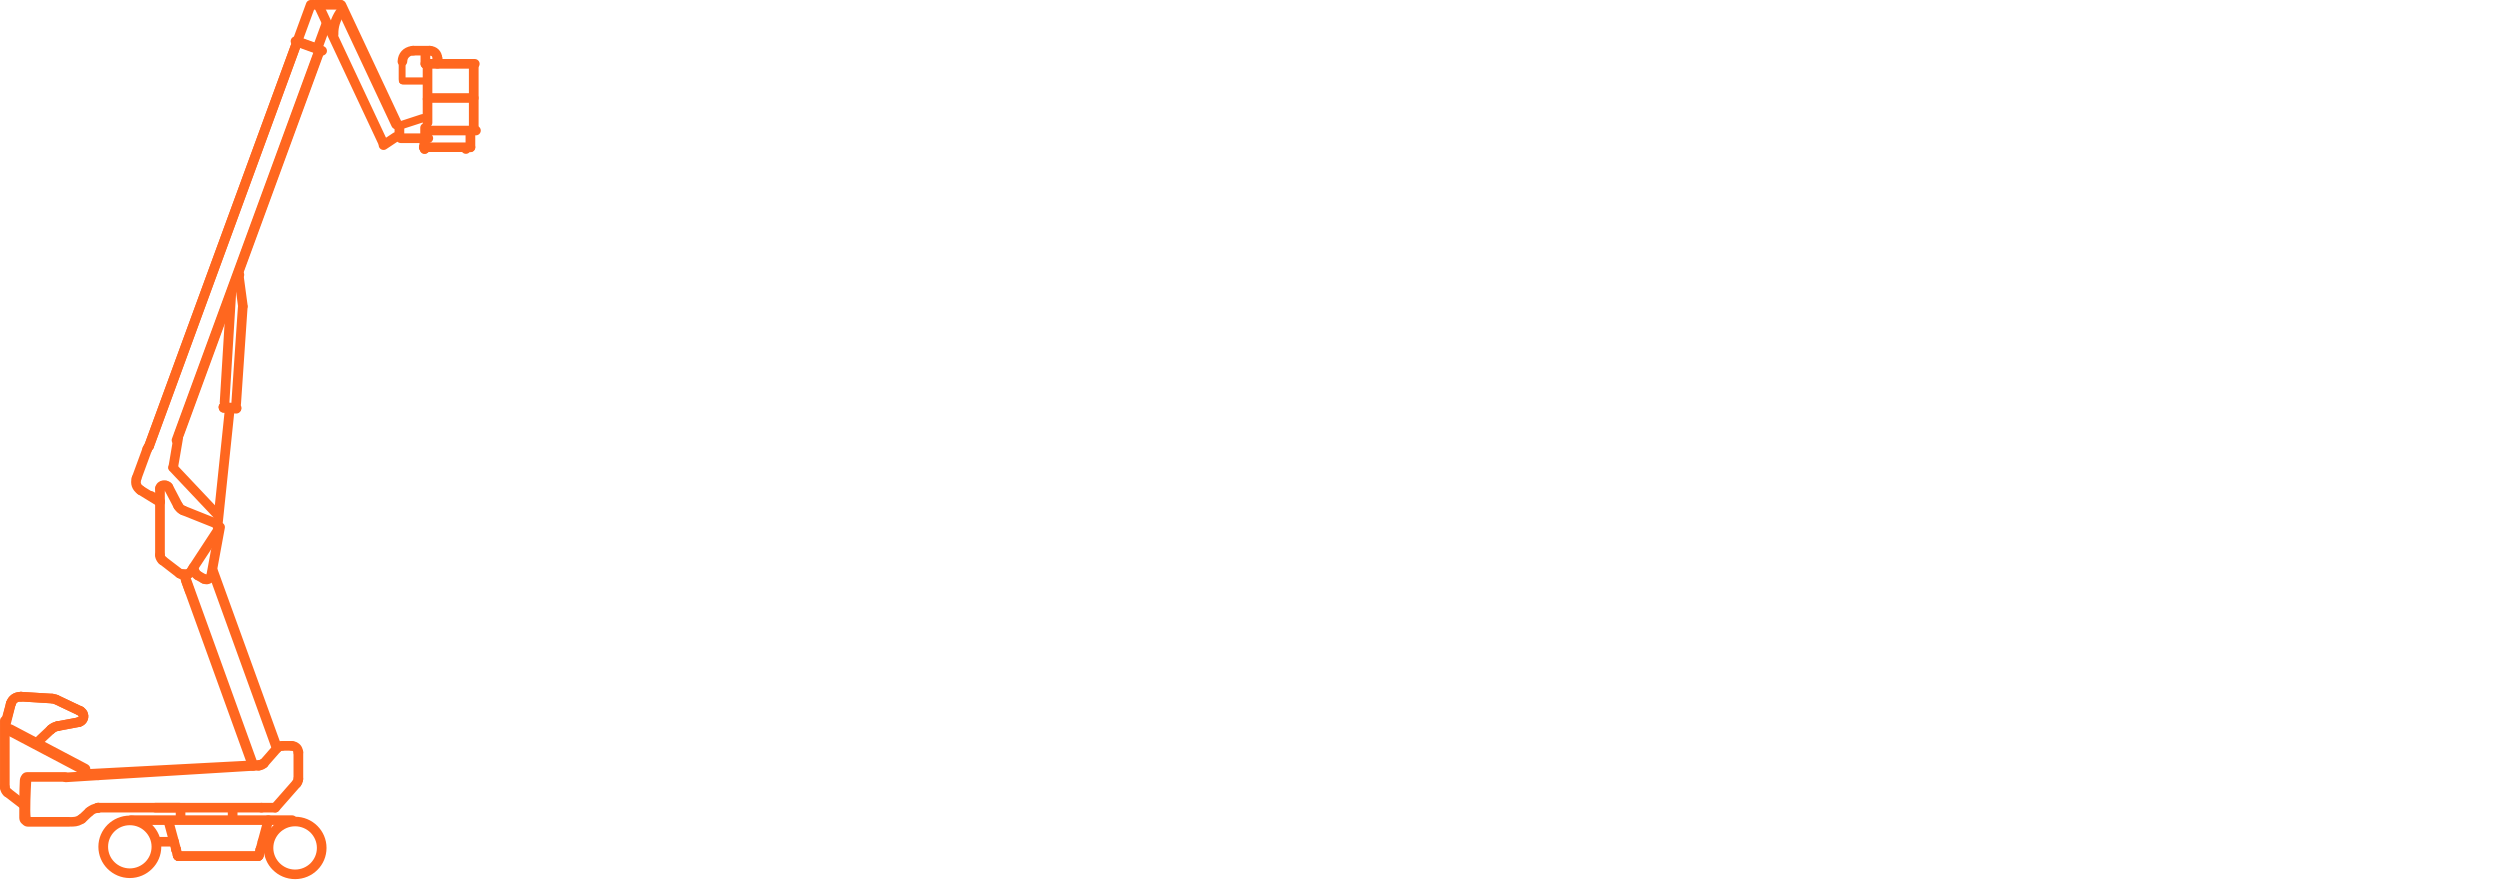
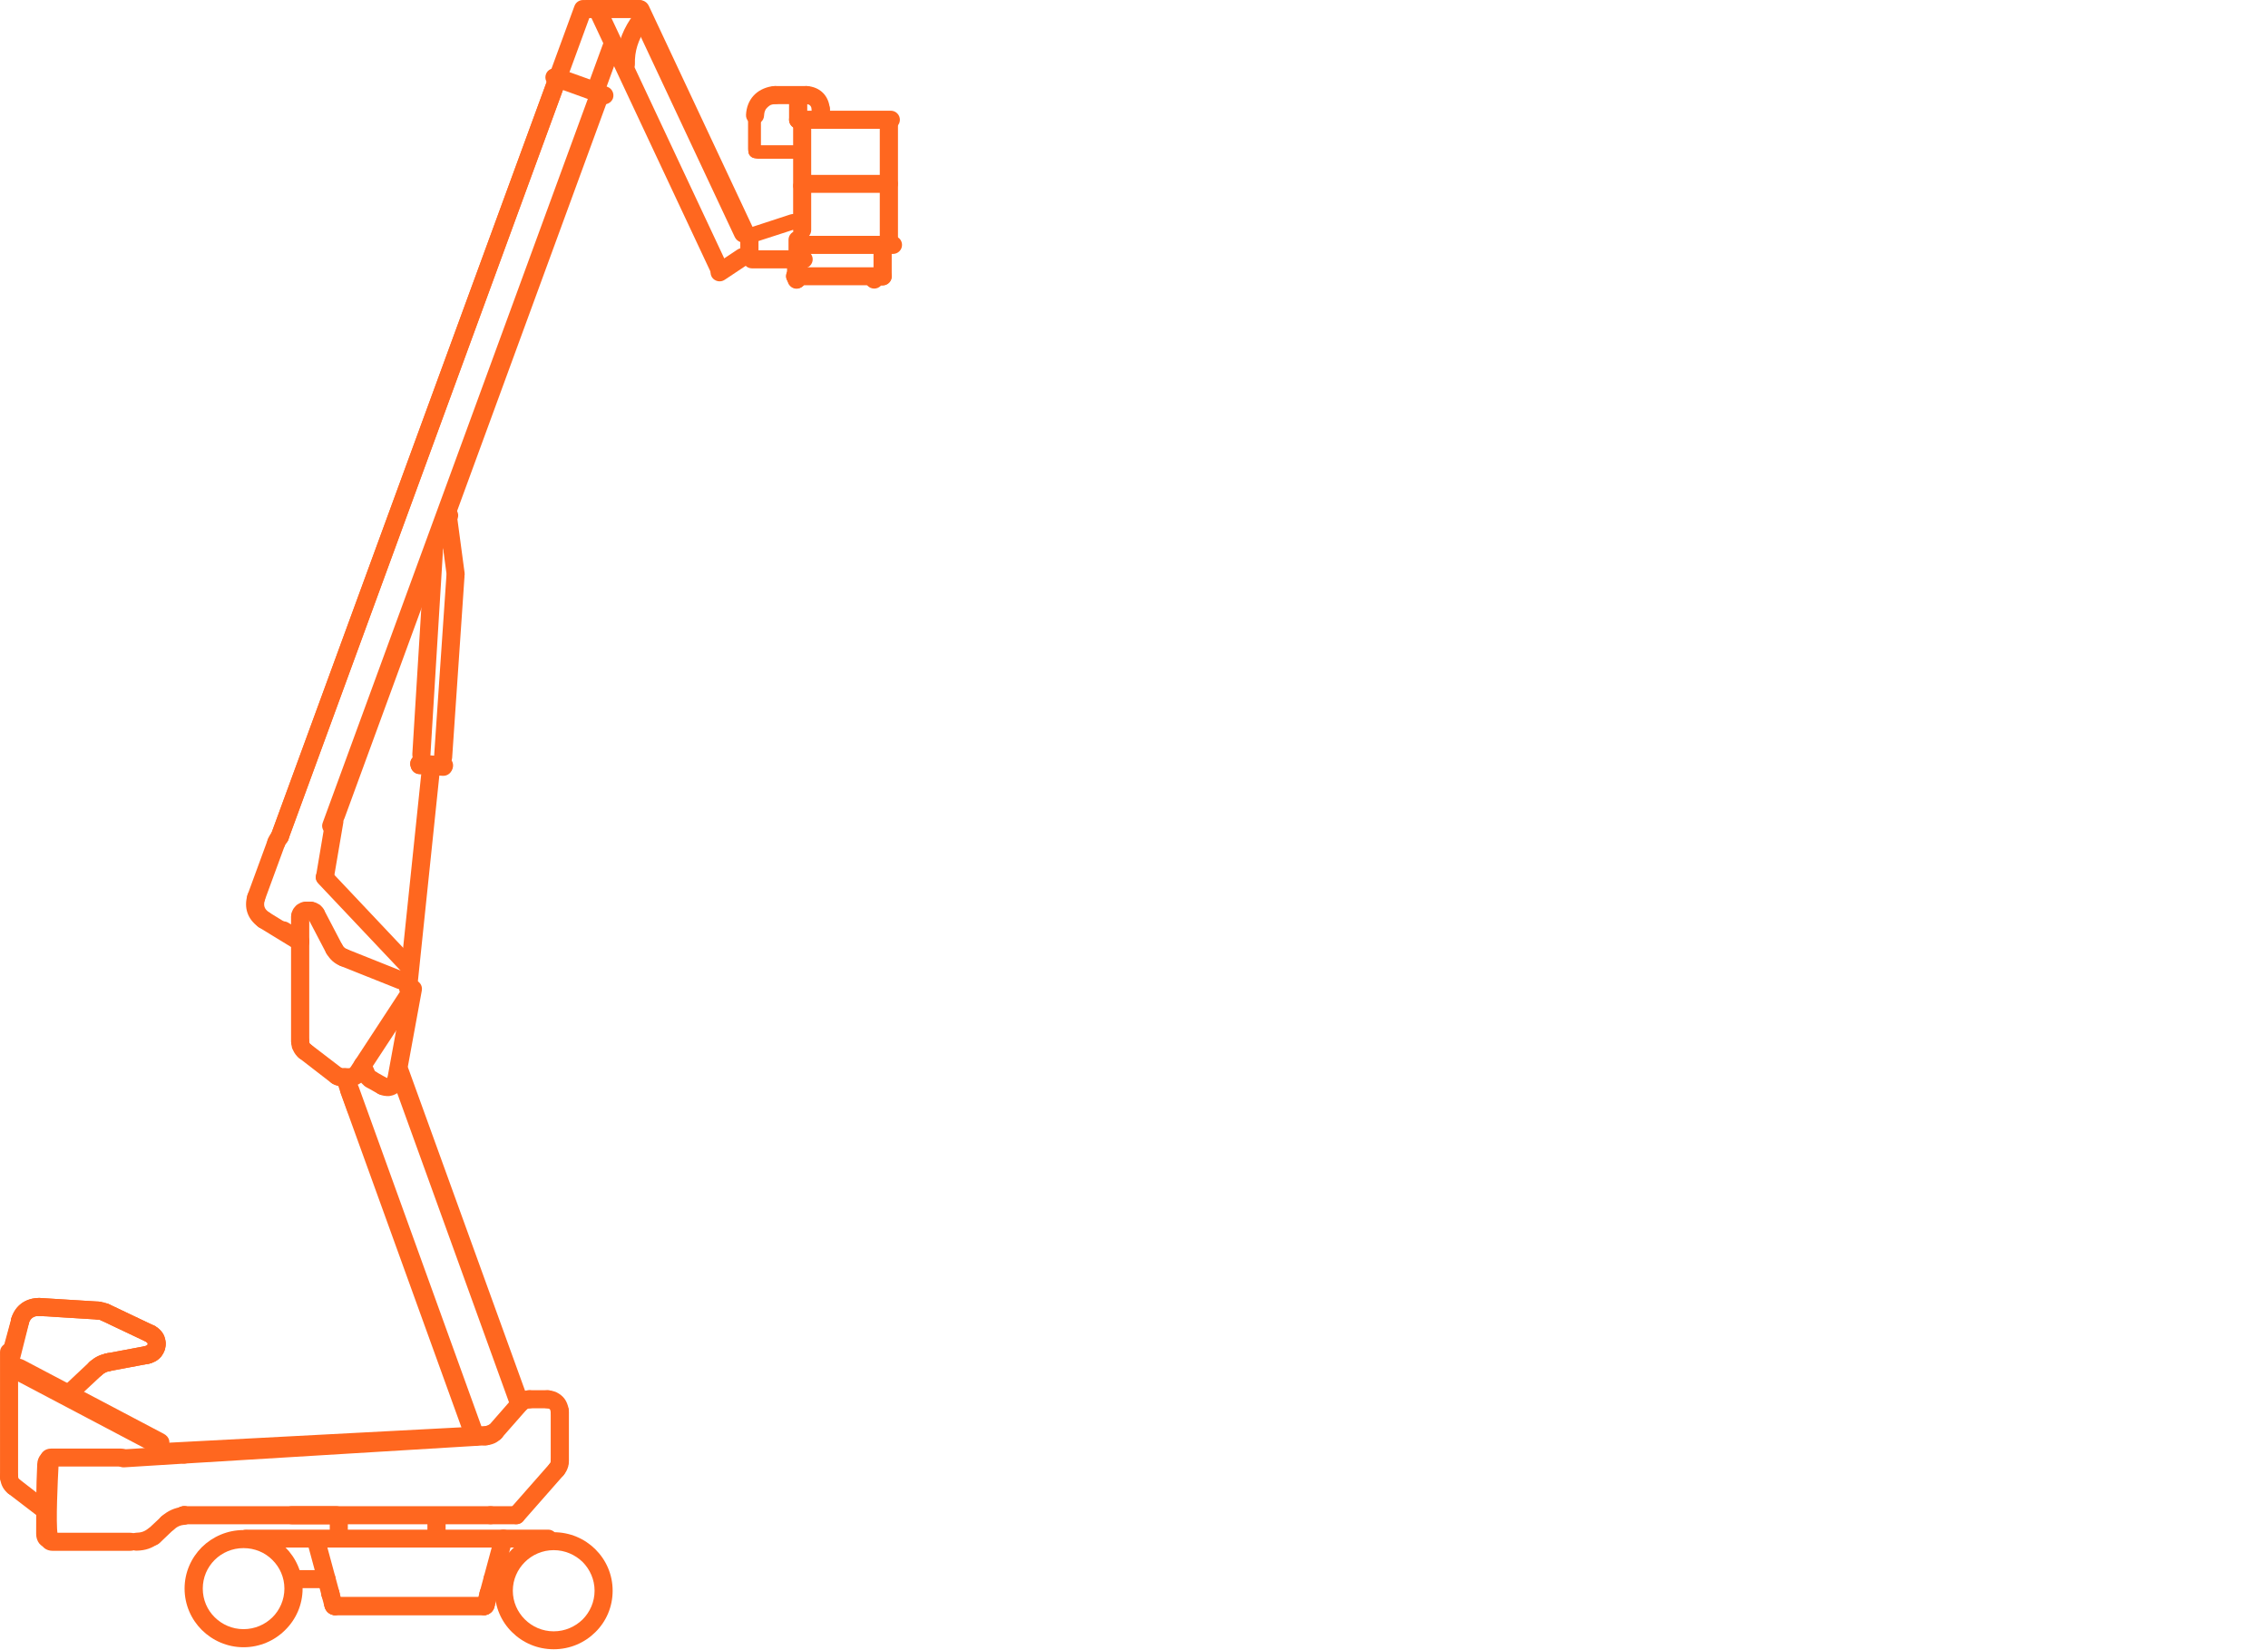
- <svg xmlns="http://www.w3.org/2000/svg" width="182" height="64" viewBox="0 0 182 64" fill="none">
+ <svg xmlns="http://www.w3.org/2000/svg" width="88" height="64" viewBox="0 0 88 64" fill="none">
  <path d="M0.444 51.153C0.491 50.97 0.686 50.86 0.876 50.907C1.06 50.959 1.171 51.153 1.118 51.336L0.844 52.336C0.792 52.519 0.602 52.629 0.412 52.581C0.228 52.529 0.117 52.336 0.17 52.152L0.444 51.153Z" fill="#FF671F" />
  <path d="M1.524 50.368C1.719 50.368 1.872 50.525 1.872 50.719C1.872 50.912 1.714 51.064 1.519 51.064C1.313 51.064 1.182 51.148 1.118 51.346C1.06 51.53 0.86 51.634 0.676 51.577C0.491 51.519 0.386 51.326 0.444 51.142C0.602 50.645 1.008 50.368 1.524 50.368Z" fill="#FF671F" />
  <path d="M2.978 54.272C2.841 54.408 2.615 54.397 2.483 54.261C2.351 54.12 2.357 53.895 2.499 53.764L3.474 52.848C3.616 52.718 3.837 52.723 3.974 52.864C4.106 53.005 4.101 53.225 3.958 53.356L2.978 54.272Z" fill="#FF671F" />
  <path d="M5.987 51.446C6.161 51.524 6.235 51.734 6.15 51.912C6.071 52.084 5.861 52.158 5.682 52.074L3.927 51.242C3.748 51.158 3.674 50.949 3.758 50.776C3.843 50.598 4.053 50.525 4.227 50.609L5.987 51.446Z" fill="#FF671F" />
  <path d="M3.832 50.509C4.022 50.52 4.169 50.687 4.159 50.876C4.148 51.069 3.98 51.216 3.79 51.205L1.503 51.064C1.308 51.053 1.16 50.886 1.171 50.698C1.182 50.504 1.35 50.358 1.545 50.368L3.832 50.509Z" fill="#FF671F" />
  <path d="M4.264 53.204C4.074 53.236 3.89 53.11 3.853 52.922C3.816 52.733 3.943 52.55 4.132 52.519L5.666 52.231C5.855 52.194 6.04 52.32 6.071 52.508C6.108 52.697 5.982 52.88 5.792 52.916L4.264 53.204Z" fill="#FF671F" />
  <path d="M4.122 52.519C4.311 52.477 4.496 52.592 4.543 52.78C4.586 52.969 4.464 53.157 4.28 53.199C4.138 53.23 4.059 53.267 3.948 53.361C3.806 53.492 3.584 53.476 3.458 53.335C3.326 53.194 3.337 52.974 3.484 52.843C3.684 52.665 3.858 52.581 4.122 52.519Z" fill="#FF671F" />
  <path d="M5.829 52.906C5.639 52.958 5.444 52.854 5.392 52.67C5.339 52.482 5.444 52.288 5.634 52.236C5.739 52.205 5.771 52.137 5.671 52.069C5.502 51.98 5.434 51.765 5.523 51.598C5.613 51.425 5.829 51.362 5.998 51.451L6.124 51.53C6.319 51.692 6.398 51.838 6.43 52.09C6.435 52.21 6.425 52.262 6.398 52.377C6.356 52.487 6.33 52.534 6.261 52.634C6.182 52.723 6.14 52.759 6.04 52.822C5.961 52.864 5.913 52.88 5.829 52.906Z" fill="#FF671F" />
  <path d="M0.001 52.466C0.001 52.273 0.159 52.116 0.349 52.116C0.544 52.116 0.702 52.273 0.702 52.466V57.307C0.702 57.501 0.544 57.658 0.349 57.658C0.159 57.658 0.001 57.501 0.001 57.307V52.466Z" fill="#FF671F" />
  <path d="M0.444 51.179C0.491 50.975 0.686 50.855 0.876 50.912C1.06 50.965 1.171 51.174 1.118 51.378L0.781 52.718C0.734 52.922 0.539 53.042 0.354 52.984C0.165 52.932 0.059 52.723 0.107 52.519L0.444 51.179Z" fill="#FF671F" />
  <path d="M0.323 57.961C0.17 57.841 0.143 57.621 0.259 57.469C0.381 57.317 0.602 57.291 0.755 57.406L1.993 58.364C2.146 58.479 2.172 58.699 2.056 58.851C1.94 59.002 1.719 59.034 1.566 58.913L0.323 57.961Z" fill="#FF671F" />
  <path d="M13.28 62.2C13.333 62.383 13.222 62.577 13.032 62.629C12.848 62.681 12.653 62.571 12.605 62.383L12.59 62.331C12.537 62.142 12.648 61.954 12.832 61.902C13.016 61.849 13.211 61.959 13.264 62.142L13.28 62.2Z" fill="#FF671F" />
  <path d="M13.264 62.148C13.317 62.331 13.206 62.524 13.016 62.577C12.827 62.624 12.637 62.514 12.584 62.325L12.484 61.949C12.431 61.76 12.547 61.567 12.732 61.52C12.922 61.467 13.111 61.582 13.164 61.766L13.264 62.148Z" fill="#FF671F" />
  <path d="M13.164 61.755C13.211 61.943 13.101 62.132 12.911 62.184C12.727 62.231 12.532 62.121 12.484 61.938L11.947 59.95C11.899 59.767 12.01 59.573 12.194 59.526C12.384 59.473 12.579 59.583 12.627 59.772L13.164 61.755Z" fill="#FF671F" />
  <path d="M12.653 62.325C12.653 62.132 12.811 61.975 13.006 61.975C13.196 61.975 13.354 62.132 13.354 62.325C13.354 62.519 13.196 62.676 13.006 62.676C12.811 62.676 12.653 62.519 12.653 62.325Z" fill="#FF671F" />
  <path d="M6.351 55.638C6.583 55.758 6.641 56.004 6.488 56.187C6.33 56.365 6.019 56.412 5.787 56.292L0.365 53.434C0.133 53.309 0.07 53.068 0.228 52.885C0.381 52.707 0.697 52.66 0.929 52.78L6.351 55.638Z" fill="#FF671F" />
  <path d="M13.175 61.818C13.196 62.011 13.053 62.184 12.864 62.205C12.669 62.226 12.495 62.085 12.474 61.896V61.886C12.453 61.692 12.59 61.52 12.785 61.499C12.974 61.478 13.148 61.614 13.169 61.807L13.175 61.818Z" fill="#FF671F" />
  <path d="M13.496 59.494C13.496 59.688 13.338 59.845 13.148 59.845C12.953 59.845 12.795 59.688 12.795 59.494V58.997C12.795 58.809 12.953 58.652 13.148 58.652C13.338 58.652 13.496 58.809 13.496 58.997V59.494Z" fill="#FF671F" />
  <path d="M16.584 58.987C16.584 58.798 16.742 58.641 16.937 58.641C17.132 58.641 17.29 58.798 17.29 58.987V59.63C17.29 59.824 17.132 59.981 16.937 59.981C16.742 59.981 16.584 59.824 16.584 59.63V58.987Z" fill="#FF671F" />
  <path d="M18.423 62.325C18.423 62.132 18.581 61.975 18.776 61.975C18.971 61.975 19.129 62.132 19.129 62.325C19.129 62.519 18.971 62.676 18.776 62.676C18.581 62.676 18.423 62.519 18.423 62.325Z" fill="#FF671F" />
  <path d="M13.006 62.676C12.811 62.676 12.653 62.519 12.653 62.325C12.653 62.132 12.811 61.975 13.006 61.975H18.776C18.971 61.975 19.129 62.132 19.129 62.325C19.129 62.519 18.971 62.676 18.776 62.676H13.006Z" fill="#FF671F" />
  <path d="M12.99 62.676C12.795 62.676 12.637 62.519 12.637 62.325C12.637 62.132 12.795 61.975 12.99 61.975H18.792C18.986 61.975 19.145 62.132 19.145 62.325C19.145 62.519 18.986 62.676 18.792 62.676H12.99Z" fill="#FF671F" />
  <path d="M19.503 60.928C19.698 60.928 19.856 61.085 19.856 61.279C19.856 61.472 19.698 61.629 19.503 61.629H19.113C18.918 61.629 18.76 61.472 18.76 61.279C18.76 61.085 18.918 60.928 19.113 60.928H19.503Z" fill="#FF671F" />
  <path d="M12.669 60.928C12.864 60.928 13.022 61.085 13.022 61.279C13.022 61.472 12.864 61.629 12.669 61.629H11.415C11.22 61.629 11.062 61.472 11.062 61.279C11.062 61.085 11.22 60.928 11.415 60.928H12.669Z" fill="#FF671F" />
  <path d="M19.308 61.896C19.287 62.085 19.108 62.226 18.918 62.205C18.723 62.184 18.586 62.011 18.607 61.818V61.807C18.628 61.614 18.802 61.478 18.997 61.499C19.187 61.52 19.329 61.692 19.308 61.886V61.896Z" fill="#FF671F" />
  <path d="M5.044 59.479C5.292 59.479 5.492 59.636 5.492 59.829C5.492 60.023 5.292 60.18 5.044 60.18H2.035C1.793 60.18 1.593 60.023 1.593 59.829C1.593 59.636 1.793 59.479 2.035 59.479H5.044Z" fill="#FF671F" />
  <path d="M5.987 51.446C6.161 51.524 6.235 51.734 6.15 51.912C6.071 52.084 5.861 52.158 5.682 52.074L3.927 51.242C3.748 51.158 3.674 50.949 3.758 50.776C3.843 50.598 4.053 50.525 4.227 50.609L5.987 51.446Z" fill="#FF671F" />
  <path d="M21.252 53.947C21.442 53.947 21.6 54.104 21.6 54.298C21.6 54.492 21.442 54.649 21.252 54.649H20.541C20.346 54.649 20.188 54.492 20.188 54.298C20.188 54.104 20.346 53.947 20.541 53.947H21.252Z" fill="#FF671F" />
  <path d="M22.074 56.705C22.074 56.899 21.916 57.056 21.721 57.056C21.526 57.056 21.368 56.899 21.368 56.705V54.779C21.368 54.586 21.526 54.429 21.721 54.429C21.916 54.429 22.074 54.586 22.074 54.779V56.705Z" fill="#FF671F" />
  <path d="M19.297 61.938C19.25 62.121 19.055 62.231 18.865 62.184C18.681 62.132 18.57 61.943 18.618 61.755L19.197 59.615C19.245 59.432 19.44 59.316 19.624 59.369C19.814 59.416 19.924 59.609 19.877 59.798L19.297 61.938Z" fill="#FF671F" />
  <path d="M19.176 62.383C19.124 62.571 18.934 62.681 18.744 62.629C18.56 62.577 18.449 62.383 18.502 62.2L18.518 62.142C18.57 61.959 18.76 61.849 18.95 61.902C19.134 61.954 19.245 62.142 19.192 62.331L19.176 62.383Z" fill="#FF671F" />
  <path d="M19.192 62.325C19.145 62.514 18.95 62.624 18.765 62.577C18.576 62.524 18.465 62.331 18.512 62.148L18.618 61.766C18.665 61.582 18.86 61.467 19.044 61.52C19.234 61.567 19.345 61.76 19.297 61.949L19.192 62.325Z" fill="#FF671F" />
  <path d="M19.914 54.23C20.04 54.089 20.267 54.073 20.409 54.199C20.557 54.324 20.573 54.549 20.441 54.69L19.466 55.8C19.34 55.946 19.113 55.962 18.971 55.837C18.823 55.706 18.807 55.486 18.939 55.345L19.914 54.23Z" fill="#FF671F" />
  <path d="M7.162 58.448C7.357 58.448 7.515 58.605 7.515 58.798C7.515 58.992 7.357 59.149 7.162 59.149H7.146C6.951 59.149 6.793 58.992 6.793 58.798C6.793 58.605 6.951 58.448 7.146 58.448H7.162Z" fill="#FF671F" />
  <path d="M13.048 58.448C13.243 58.448 13.401 58.605 13.401 58.798C13.401 58.992 13.243 59.149 13.048 59.149H7.162C6.967 59.149 6.809 58.992 6.809 58.798C6.809 58.605 6.967 58.448 7.162 58.448H13.048Z" fill="#FF671F" />
  <path d="M7.12 59.149C6.925 59.149 6.767 58.992 6.767 58.798C6.767 58.605 6.925 58.448 7.12 58.448H7.146C7.341 58.448 7.499 58.605 7.499 58.798C7.499 58.992 7.341 59.149 7.146 59.149H7.12Z" fill="#FF671F" />
  <path d="M11.32 59.149C11.125 59.149 10.967 58.992 10.967 58.798C10.967 58.605 11.125 58.448 11.32 58.448H19.034C19.229 58.448 19.387 58.605 19.387 58.798C19.387 58.992 19.229 59.149 19.034 59.149H11.32Z" fill="#FF671F" />
  <path d="M19.034 59.149C18.839 59.149 18.681 58.992 18.681 58.798C18.681 58.605 18.839 58.448 19.034 58.448H20.035C20.23 58.448 20.383 58.605 20.383 58.798C20.383 58.992 20.23 59.149 20.035 59.149H19.034Z" fill="#FF671F" />
  <path d="M4.812 56.941C4.617 56.951 4.449 56.805 4.438 56.611C4.427 56.417 4.575 56.255 4.77 56.245L7.125 56.098C7.315 56.088 7.484 56.234 7.494 56.428C7.505 56.616 7.357 56.784 7.167 56.794L4.812 56.941Z" fill="#FF671F" />
  <path d="M7.167 56.794C6.973 56.805 6.804 56.658 6.793 56.47C6.783 56.276 6.93 56.109 7.125 56.098L18.849 55.386C19.039 55.376 19.208 55.523 19.218 55.716C19.229 55.904 19.081 56.072 18.886 56.082L7.167 56.794Z" fill="#FF671F" />
  <path d="M18.913 55.334C19.102 55.324 19.271 55.475 19.282 55.664C19.287 55.857 19.139 56.02 18.95 56.03L6.024 56.71C5.829 56.721 5.666 56.569 5.655 56.381C5.645 56.187 5.797 56.025 5.987 56.014L18.913 55.334Z" fill="#FF671F" />
  <path d="M4.696 56.213C4.928 56.213 5.112 56.37 5.112 56.564C5.112 56.752 4.928 56.909 4.696 56.909H1.977C1.751 56.909 1.566 56.752 1.566 56.564C1.566 56.37 1.751 56.213 1.977 56.213H4.696Z" fill="#FF671F" />
  <path d="M20.299 59.029C20.172 59.175 19.946 59.186 19.803 59.06C19.656 58.934 19.64 58.715 19.772 58.568L21.337 56.789C21.463 56.642 21.684 56.632 21.832 56.758C21.98 56.883 21.99 57.103 21.864 57.249L20.299 59.029Z" fill="#FF671F" />
  <path d="M18.923 56.062C18.744 56.135 18.539 56.051 18.465 55.873C18.391 55.695 18.475 55.491 18.655 55.418L19.066 55.25C19.245 55.177 19.45 55.261 19.524 55.439C19.598 55.617 19.514 55.821 19.334 55.894L18.923 56.062Z" fill="#FF671F" />
  <path d="M3.832 50.509C4.022 50.52 4.169 50.687 4.159 50.876C4.148 51.069 3.98 51.216 3.79 51.205L1.503 51.064C1.308 51.053 1.16 50.886 1.171 50.698C1.182 50.504 1.35 50.358 1.545 50.368L3.832 50.509Z" fill="#FF671F" />
  <path d="M4.264 53.204C4.074 53.236 3.89 53.11 3.853 52.922C3.816 52.733 3.943 52.55 4.132 52.519L5.666 52.231C5.855 52.194 6.04 52.32 6.071 52.508C6.108 52.697 5.982 52.88 5.792 52.916L4.264 53.204Z" fill="#FF671F" />
  <path d="M0.001 57.338C-0.015 57.145 0.128 56.972 0.323 56.956C0.512 56.941 0.686 57.082 0.702 57.276C0.707 57.333 0.707 57.37 0.755 57.412C0.908 57.532 0.934 57.752 0.813 57.904C0.691 58.05 0.47 58.076 0.317 57.956C0.133 57.809 0.054 57.642 0.006 57.417L0.001 57.338Z" fill="#FF671F" />
  <path d="M5.307 60.175C5.112 60.185 4.949 60.033 4.944 59.84C4.933 59.651 5.086 59.489 5.276 59.479C5.481 59.473 5.592 59.437 5.755 59.316C5.913 59.201 6.135 59.233 6.245 59.39C6.361 59.547 6.33 59.761 6.172 59.876C5.898 60.081 5.65 60.164 5.307 60.175Z" fill="#FF671F" />
  <path d="M4.122 52.519C4.311 52.477 4.496 52.592 4.543 52.78C4.586 52.969 4.464 53.157 4.28 53.199C4.138 53.23 4.059 53.267 3.948 53.361C3.806 53.492 3.584 53.476 3.458 53.335C3.326 53.194 3.337 52.974 3.484 52.843C3.684 52.665 3.858 52.581 4.122 52.519Z" fill="#FF671F" />
  <path d="M1.524 50.368C1.719 50.368 1.872 50.525 1.872 50.719C1.872 50.912 1.714 51.064 1.519 51.064C1.313 51.064 1.182 51.148 1.118 51.346C1.06 51.53 0.86 51.634 0.676 51.577C0.491 51.519 0.386 51.326 0.444 51.142C0.602 50.645 1.008 50.368 1.524 50.368Z" fill="#FF671F" />
  <path d="M4.206 50.603C4.391 50.672 4.475 50.876 4.401 51.053C4.333 51.237 4.127 51.32 3.943 51.247C3.885 51.226 3.843 51.205 3.779 51.205C3.584 51.184 3.442 51.017 3.458 50.823C3.479 50.635 3.648 50.493 3.837 50.509C3.98 50.52 4.08 50.551 4.206 50.603Z" fill="#FF671F" />
  <path d="M5.829 52.906C5.639 52.958 5.444 52.854 5.392 52.67C5.339 52.482 5.444 52.288 5.634 52.236C5.739 52.205 5.771 52.137 5.671 52.069C5.502 51.98 5.434 51.765 5.523 51.598C5.613 51.425 5.829 51.362 5.998 51.451L6.124 51.53C6.319 51.692 6.398 51.838 6.43 52.09C6.435 52.21 6.425 52.262 6.398 52.377C6.356 52.487 6.33 52.534 6.261 52.634C6.182 52.723 6.14 52.759 6.04 52.822C5.961 52.864 5.913 52.88 5.829 52.906Z" fill="#FF671F" />
  <path d="M1.445 56.805C1.461 56.517 1.656 56.297 1.882 56.318C2.114 56.334 2.283 56.585 2.272 56.873C2.241 57.432 2.162 59.112 2.235 59.526C2.235 59.814 2.046 60.049 1.819 60.049C1.587 60.049 1.403 59.814 1.403 59.526C1.403 58.599 1.398 57.731 1.445 56.805Z" fill="#FF671F" />
  <path d="M21.885 57.223C21.769 57.38 21.547 57.412 21.395 57.302C21.236 57.187 21.205 56.967 21.316 56.815C21.358 56.763 21.363 56.758 21.368 56.695C21.374 56.506 21.532 56.355 21.727 56.355C21.922 56.36 22.074 56.517 22.069 56.71C22.069 56.773 22.059 56.841 22.048 56.904C22.006 57.045 21.969 57.108 21.885 57.223Z" fill="#FF671F" />
  <path d="M18.918 56.082C18.728 56.109 18.549 55.978 18.518 55.784C18.491 55.596 18.623 55.418 18.818 55.392C18.886 55.381 18.897 55.381 18.95 55.329C19.087 55.193 19.308 55.188 19.445 55.324C19.587 55.455 19.587 55.679 19.45 55.816C19.297 55.978 19.139 56.046 18.918 56.082Z" fill="#FF671F" />
  <path d="M22.069 54.748C22.085 54.942 21.943 55.109 21.748 55.125C21.558 55.141 21.384 54.999 21.368 54.806C21.358 54.706 21.342 54.659 21.231 54.649C21.036 54.643 20.884 54.486 20.889 54.293C20.889 54.099 21.052 53.947 21.242 53.953C21.363 53.953 21.468 53.979 21.579 54.021C21.869 54.167 21.995 54.35 22.064 54.664L22.069 54.748Z" fill="#FF671F" />
  <path d="M20.509 53.953C20.704 53.932 20.873 54.078 20.894 54.267C20.91 54.46 20.768 54.628 20.573 54.649C20.446 54.659 20.467 54.68 20.362 54.758C20.241 54.832 20.077 54.827 19.961 54.732C19.835 54.638 19.798 54.471 19.856 54.329C19.872 54.288 19.898 54.246 19.94 54.209C20.019 54.13 20.067 54.099 20.162 54.041C20.267 53.994 20.32 53.979 20.43 53.958L20.509 53.953Z" fill="#FF671F" />
  <path d="M18.839 62.671C18.644 62.697 18.47 62.561 18.444 62.373C18.428 62.226 18.497 62.095 18.612 62.027C18.718 61.938 18.865 61.917 18.997 61.98C19.171 62.069 19.239 62.278 19.155 62.446L19.102 62.529C19.071 62.566 19.029 62.603 18.981 62.629L18.971 62.634C18.934 62.65 18.897 62.666 18.855 62.671H18.839Z" fill="#FF671F" />
  <path d="M12.621 62.441C12.542 62.268 12.616 62.059 12.795 61.975C12.922 61.917 13.064 61.943 13.169 62.027C13.275 62.09 13.343 62.21 13.338 62.341C13.327 62.535 13.169 62.681 12.979 62.676C12.9 62.666 12.879 62.666 12.806 62.634C12.769 62.613 12.732 62.587 12.7 62.556C12.674 62.524 12.648 62.493 12.632 62.451L12.621 62.441Z" fill="#FF671F" />
  <path d="M29.404 9.362C29.198 9.43 28.956 9.367 28.856 9.226C28.761 9.085 28.851 8.912 29.056 8.849L30.653 8.326C30.858 8.263 31.101 8.321 31.196 8.462C31.296 8.608 31.206 8.776 31.001 8.844L29.404 9.362Z" fill="#FF671F" />
  <path d="M21.305 2.925C21.368 2.742 21.574 2.648 21.753 2.716C21.937 2.779 22.032 2.983 21.964 3.161L11.183 32.586C11.12 32.769 10.919 32.864 10.735 32.795C10.55 32.733 10.461 32.534 10.524 32.351L21.305 2.925Z" fill="#FF671F" />
  <path d="M23.45 3.6C23.386 3.778 23.181 3.872 23.002 3.81C22.817 3.742 22.723 3.543 22.791 3.36L23.429 1.617C23.492 1.434 23.697 1.34 23.877 1.408C24.061 1.476 24.156 1.675 24.087 1.852L23.45 3.6Z" fill="#FF671F" />
  <path d="M13.18 32.162C13.117 32.345 12.911 32.44 12.732 32.371C12.547 32.309 12.453 32.105 12.521 31.927L22.928 3.511C22.997 3.328 23.197 3.239 23.381 3.302C23.56 3.37 23.655 3.569 23.592 3.747L13.18 32.162Z" fill="#FF671F" />
  <path d="M13.364 31.759C13.301 31.942 13.095 32.037 12.916 31.969C12.732 31.906 12.637 31.702 12.706 31.524L22.96 3.522C23.028 3.344 23.228 3.25 23.413 3.313C23.592 3.381 23.687 3.579 23.623 3.763L13.364 31.759Z" fill="#FF671F" />
  <path d="M28.619 9.681C28.782 9.576 28.998 9.618 29.109 9.781C29.214 9.938 29.172 10.157 29.014 10.262L28.118 10.858C27.955 10.968 27.739 10.921 27.628 10.764C27.523 10.602 27.565 10.388 27.723 10.278L28.619 9.681Z" fill="#FF671F" />
  <path d="M30.669 10.597C30.806 10.456 31.027 10.456 31.169 10.592C31.306 10.723 31.306 10.942 31.174 11.084L31.159 11.099C31.022 11.235 30.8 11.241 30.663 11.104C30.521 10.968 30.521 10.749 30.658 10.613L30.669 10.597Z" fill="#FF671F" />
  <path d="M29.43 9.89C29.43 10.084 29.272 10.241 29.077 10.241C28.882 10.241 28.724 10.084 28.724 9.89V9.158C28.724 8.964 28.882 8.807 29.077 8.807C29.272 8.807 29.43 8.964 29.43 9.158V9.89Z" fill="#FF671F" />
  <path d="M31.275 10.838C31.275 11.031 31.116 11.188 30.922 11.188C30.727 11.188 30.569 11.031 30.569 10.838V10.759C30.569 10.566 30.727 10.409 30.922 10.409C31.116 10.409 31.275 10.566 31.275 10.759V10.838Z" fill="#FF671F" />
  <path d="M31.243 10.67C31.243 10.864 31.085 11.021 30.89 11.021C30.695 11.021 30.537 10.864 30.537 10.67V10.178C30.537 9.985 30.695 9.828 30.89 9.828C31.085 9.828 31.243 9.985 31.243 10.178V10.67Z" fill="#FF671F" />
  <path d="M31.301 10.095C31.301 10.288 31.143 10.445 30.948 10.445C30.753 10.445 30.595 10.288 30.595 10.095V9.304C30.595 9.111 30.753 8.954 30.948 8.954C31.143 8.954 31.301 9.111 31.301 9.304V10.095Z" fill="#FF671F" />
  <path d="M30.616 3.841C30.616 3.647 30.774 3.49 30.969 3.49C31.164 3.49 31.322 3.647 31.322 3.841V4.647C31.322 4.841 31.164 4.998 30.969 4.998C30.774 4.998 30.616 4.841 30.616 4.647V3.841Z" fill="#FF671F" />
  <path d="M31.401 10.105C31.401 10.299 31.243 10.456 31.048 10.456C30.853 10.456 30.695 10.299 30.695 10.105V9.519C30.695 9.325 30.853 9.168 31.048 9.168C31.243 9.168 31.401 9.325 31.401 9.519V10.105Z" fill="#FF671F" />
  <path d="M31.475 8.928C31.475 9.121 31.317 9.278 31.127 9.278C30.932 9.278 30.774 9.121 30.774 8.928V7.232C30.774 7.038 30.932 6.881 31.127 6.881C31.317 6.881 31.475 7.038 31.475 7.232V8.928Z" fill="#FF671F" />
  <path d="M31.475 7.19C31.475 7.384 31.317 7.541 31.127 7.541C30.932 7.541 30.774 7.384 30.774 7.19V4.799C30.774 4.605 30.932 4.448 31.127 4.448C31.317 4.448 31.475 4.605 31.475 4.799V7.19Z" fill="#FF671F" />
  <path d="M31.496 4.244C31.496 4.05 31.654 3.893 31.849 3.893C32.044 3.893 32.202 4.05 32.202 4.244V4.647C32.202 4.841 32.044 4.992 31.849 4.992C31.654 4.992 31.496 4.841 31.496 4.647V4.244Z" fill="#FF671F" />
  <path d="M33.567 10.78C33.567 10.586 33.725 10.429 33.92 10.429C34.115 10.429 34.273 10.586 34.273 10.78V10.848C34.273 11.042 34.115 11.199 33.92 11.199C33.725 11.199 33.567 11.042 33.567 10.848V10.78Z" fill="#FF671F" />
  <path d="M33.893 9.592C33.893 9.404 34.051 9.247 34.246 9.247C34.441 9.247 34.599 9.404 34.599 9.592V10.728C34.599 10.921 34.441 11.078 34.246 11.078C34.051 11.078 33.893 10.921 33.893 10.728V9.592Z" fill="#FF671F" />
  <path d="M28.229 10.299C28.308 10.471 28.234 10.681 28.055 10.764C27.881 10.843 27.67 10.77 27.591 10.592L22.881 0.555C22.796 0.382 22.875 0.173 23.049 0.094C23.228 0.01 23.434 0.089 23.518 0.262L28.229 10.299Z" fill="#FF671F" />
  <path d="M24.456 0.56C24.366 0.361 24.451 0.131 24.651 0.037C24.846 -0.052 25.083 0.031 25.173 0.225L29.225 8.86C29.32 9.058 29.23 9.294 29.035 9.383C28.835 9.477 28.598 9.388 28.508 9.194L24.456 0.56Z" fill="#FF671F" />
  <path d="M34.246 10.372C34.441 10.372 34.599 10.529 34.599 10.723C34.599 10.911 34.441 11.068 34.246 11.068H30.906C30.711 11.068 30.558 10.911 30.558 10.723C30.558 10.529 30.711 10.372 30.906 10.372H34.246Z" fill="#FF671F" />
  <path d="M29.177 10.414C28.982 10.414 28.824 10.257 28.824 10.063C28.824 9.87 28.982 9.713 29.177 9.713H31.18C31.375 9.713 31.533 9.87 31.533 10.063C31.533 10.257 31.375 10.414 31.18 10.414H29.177Z" fill="#FF671F" />
  <path d="M34.647 9.153C34.842 9.153 35 9.31 35 9.503C35 9.697 34.842 9.854 34.647 9.854H31.08C30.885 9.854 30.727 9.697 30.727 9.503C30.727 9.31 30.885 9.153 31.08 9.153H34.647Z" fill="#FF671F" />
  <path d="M31.227 7.483C31.032 7.483 30.874 7.326 30.874 7.133C30.874 6.944 31.032 6.787 31.227 6.787H34.489C34.679 6.787 34.837 6.944 34.837 7.133C34.837 7.326 34.679 7.483 34.489 7.483H31.227Z" fill="#FF671F" />
  <path d="M30.98 5.636C31.174 5.636 31.333 5.751 31.333 5.898C31.333 6.039 31.174 6.159 30.98 6.159H29.393C29.198 6.159 29.04 6.039 29.04 5.898C29.04 5.751 29.198 5.636 29.393 5.636H30.98Z" fill="#FF671F" />
  <path d="M21.389 3.328C21.21 3.26 21.115 3.061 21.184 2.878C21.247 2.7 21.447 2.606 21.632 2.669L23.571 3.37C23.75 3.438 23.845 3.637 23.782 3.82C23.713 3.998 23.513 4.092 23.328 4.029L21.389 3.328Z" fill="#FF671F" />
  <path d="M21.695 3.396C21.516 3.328 21.421 3.129 21.484 2.946C21.553 2.768 21.753 2.674 21.937 2.742L23.334 3.244C23.513 3.313 23.608 3.511 23.544 3.689C23.476 3.872 23.276 3.967 23.091 3.899L21.695 3.396Z" fill="#FF671F" />
  <path d="M30.969 4.998C30.774 4.998 30.616 4.841 30.616 4.647C30.616 4.453 30.774 4.296 30.969 4.296H34.563C34.758 4.296 34.916 4.453 34.916 4.647C34.916 4.841 34.758 4.998 34.563 4.998H30.969Z" fill="#FF671F" />
  <path d="M30.084 4.04C29.889 4.04 29.731 3.883 29.731 3.689C29.731 3.496 29.889 3.339 30.084 3.339H31.29C31.48 3.339 31.638 3.496 31.638 3.689C31.638 3.883 31.48 4.04 31.29 4.04H30.084Z" fill="#FF671F" />
  <path d="M24.772 0C24.967 0 25.125 0.157 25.125 0.351C25.125 0.544 24.967 0.701 24.772 0.701H22.738C22.543 0.701 22.385 0.544 22.385 0.351C22.385 0.157 22.543 0 22.738 0H24.772Z" fill="#FF671F" />
  <path d="M24.456 0.743C24.561 0.581 24.783 0.539 24.946 0.644C25.11 0.748 25.152 0.963 25.046 1.125C24.767 1.549 24.619 1.983 24.635 2.491C24.64 2.685 24.482 2.842 24.293 2.847C24.098 2.852 23.94 2.695 23.934 2.507C23.919 1.852 24.098 1.287 24.456 0.743Z" fill="#FF671F" />
  <path d="M31.027 11.026C30.853 11.12 30.642 11.057 30.547 10.885C30.468 10.738 30.511 10.555 30.637 10.45C30.721 10.346 30.864 10.299 31.006 10.335C31.19 10.388 31.301 10.581 31.248 10.77L31.238 10.796C31.211 10.88 31.153 10.958 31.064 11.005L31.027 11.026Z" fill="#FF671F" />
  <path d="M31.016 11.021C30.843 11.11 30.632 11.047 30.537 10.874C30.458 10.728 30.5 10.545 30.627 10.44C30.711 10.346 30.848 10.299 30.985 10.335C31.169 10.388 31.28 10.581 31.227 10.77C31.206 10.864 31.143 10.953 31.048 11L31.016 11.021Z" fill="#FF671F" />
  <path d="M32.197 4.218C32.212 4.411 32.065 4.579 31.87 4.589C31.68 4.605 31.512 4.459 31.496 4.27C31.485 4.113 31.422 4.045 31.269 4.035C31.074 4.024 30.927 3.857 30.937 3.668C30.948 3.475 31.116 3.328 31.306 3.339C31.817 3.37 32.16 3.715 32.197 4.218Z" fill="#FF671F" />
  <path d="M17.242 20.304C17.058 20.236 16.963 20.037 17.032 19.854C17.095 19.676 17.295 19.582 17.48 19.645L17.548 19.671C17.727 19.739 17.822 19.938 17.759 20.116C17.69 20.299 17.49 20.393 17.306 20.325L17.242 20.304Z" fill="#FF671F" />
  <path d="M17.026 20.043C17.005 19.854 17.137 19.681 17.332 19.655C17.522 19.629 17.701 19.765 17.722 19.954L18.027 22.23C18.054 22.418 17.917 22.596 17.722 22.622C17.532 22.643 17.353 22.512 17.332 22.319L17.026 20.043Z" fill="#FF671F" />
  <path d="M16.262 30.038C16.067 30.027 15.92 29.86 15.936 29.666C15.946 29.472 16.115 29.331 16.31 29.342L17.227 29.41C17.422 29.42 17.569 29.588 17.553 29.781C17.543 29.975 17.374 30.116 17.179 30.106L16.262 30.038Z" fill="#FF671F" />
  <path d="M16.247 29.98C16.052 29.97 15.904 29.802 15.92 29.608C15.93 29.42 16.099 29.274 16.294 29.284L17.253 29.352C17.448 29.363 17.59 29.53 17.58 29.724C17.569 29.917 17.401 30.058 17.206 30.048L16.247 29.98Z" fill="#FF671F" />
  <path d="M12.948 34.109C12.927 34.261 12.748 34.371 12.558 34.339C12.363 34.313 12.231 34.166 12.258 34.01L12.627 31.817C12.653 31.66 12.827 31.555 13.022 31.581C13.211 31.608 13.348 31.759 13.322 31.916L12.948 34.109Z" fill="#FF671F" />
  <path d="M16.621 29.593C16.673 29.781 16.568 29.975 16.384 30.027C16.199 30.079 16.004 29.975 15.946 29.786L15.93 29.729C15.878 29.546 15.983 29.352 16.173 29.3C16.357 29.247 16.552 29.352 16.605 29.535L16.621 29.593Z" fill="#FF671F" />
  <path d="M16.484 21.372C16.494 21.152 16.663 20.985 16.858 20.995C17.047 21.011 17.195 21.204 17.184 21.429L16.7 29.316C16.689 29.535 16.52 29.703 16.326 29.687C16.131 29.677 15.988 29.483 15.999 29.258L16.484 21.372Z" fill="#FF671F" />
  <path d="M17.543 29.415C17.527 29.608 17.358 29.76 17.169 29.75C16.974 29.734 16.826 29.561 16.842 29.363L17.321 22.34C17.337 22.141 17.501 21.994 17.696 22.005C17.89 22.021 18.038 22.188 18.022 22.387L17.543 29.415Z" fill="#FF671F" />
  <path d="M22.29 0.23C22.359 0.047 22.559 -0.042 22.738 0.021C22.923 0.089 23.018 0.288 22.949 0.471L11.183 32.586C11.12 32.769 10.919 32.864 10.735 32.795C10.55 32.733 10.461 32.534 10.524 32.351L22.29 0.23Z" fill="#FF671F" />
  <path d="M10.592 32.241C10.714 32.089 10.935 32.068 11.083 32.188C11.235 32.309 11.257 32.529 11.135 32.68C11.098 32.727 11.072 32.759 11.051 32.816C10.982 32.999 10.777 33.089 10.598 33.02C10.413 32.952 10.324 32.748 10.392 32.57C10.445 32.44 10.503 32.345 10.592 32.241Z" fill="#FF671F" />
  <path d="M14.228 42.194C14.06 42.1 14.002 41.885 14.097 41.718C14.191 41.55 14.408 41.493 14.576 41.587L15.019 41.838C15.187 41.932 15.245 42.147 15.15 42.314C15.056 42.482 14.84 42.539 14.671 42.445L14.228 42.194Z" fill="#FF671F" />
  <path d="M11.62 41.069C11.467 40.954 11.436 40.734 11.557 40.582C11.673 40.43 11.894 40.399 12.047 40.519L13.29 41.472C13.443 41.592 13.47 41.812 13.354 41.964C13.232 42.115 13.011 42.142 12.858 42.026L11.62 41.069Z" fill="#FF671F" />
  <path d="M13.222 42.147C13.027 42.147 12.869 41.99 12.869 41.801C12.869 41.608 13.027 41.451 13.222 41.451H13.638C13.828 41.451 13.986 41.608 13.986 41.801C13.986 41.99 13.828 42.147 13.638 42.147H13.222Z" fill="#FF671F" />
  <path d="M15.672 37.715C15.851 37.788 15.941 37.992 15.867 38.17C15.799 38.348 15.593 38.437 15.414 38.363L13.211 37.484C13.032 37.411 12.943 37.207 13.016 37.029C13.085 36.851 13.29 36.762 13.47 36.835L15.672 37.715Z" fill="#FF671F" />
  <path d="M10.05 35.988C9.886 35.883 9.839 35.668 9.939 35.506C10.039 35.344 10.255 35.292 10.419 35.391L11.831 36.26C11.994 36.359 12.047 36.574 11.947 36.741C11.841 36.903 11.625 36.956 11.462 36.851L10.05 35.988Z" fill="#FF671F" />
  <path d="M10.814 36.401C10.65 36.296 10.598 36.082 10.698 35.919C10.803 35.752 11.019 35.705 11.183 35.804L11.831 36.202C11.994 36.307 12.047 36.521 11.947 36.684C11.841 36.851 11.625 36.898 11.462 36.799L10.814 36.401Z" fill="#FF671F" />
  <path d="M12.042 34.988C12.237 34.988 12.395 35.145 12.395 35.333C12.395 35.527 12.237 35.684 12.042 35.684H11.889C11.694 35.684 11.536 35.527 11.536 35.333C11.536 35.145 11.694 34.988 11.889 34.988H12.042Z" fill="#FF671F" />
  <path d="M12.342 34.276C12.216 34.14 12.221 33.926 12.358 33.795C12.495 33.669 12.711 33.675 12.842 33.811L16.131 37.296C16.262 37.432 16.257 37.646 16.12 37.777C15.983 37.903 15.762 37.898 15.635 37.762L12.342 34.276Z" fill="#FF671F" />
  <path d="M13.28 36.663C13.37 36.835 13.301 37.045 13.132 37.134C12.959 37.223 12.748 37.154 12.658 36.987L11.947 35.627C11.857 35.454 11.926 35.245 12.094 35.156C12.268 35.067 12.479 35.135 12.569 35.302L13.28 36.663Z" fill="#FF671F" />
  <path d="M14.149 42.921C14.218 43.099 14.123 43.298 13.938 43.366C13.754 43.429 13.554 43.335 13.491 43.152L13.043 41.917C12.979 41.733 13.074 41.535 13.254 41.472C13.438 41.409 13.638 41.503 13.701 41.681L14.149 42.921Z" fill="#FF671F" />
  <path d="M13.744 41.446C13.68 41.263 13.775 41.064 13.954 41.001C14.139 40.938 14.339 41.032 14.402 41.21L14.518 41.519C14.581 41.702 14.487 41.901 14.302 41.964C14.123 42.026 13.923 41.932 13.854 41.754L13.744 41.446Z" fill="#FF671F" />
  <path d="M11.293 35.574C11.293 35.38 11.451 35.224 11.646 35.224C11.841 35.224 11.999 35.38 11.999 35.574V40.415C11.999 40.608 11.841 40.765 11.646 40.765C11.451 40.765 11.293 40.608 11.293 40.415V35.574Z" fill="#FF671F" />
  <path d="M16.378 29.713C16.399 29.525 16.573 29.384 16.763 29.404C16.958 29.42 17.095 29.593 17.079 29.786L16.183 38.379C16.162 38.573 15.988 38.714 15.799 38.693C15.604 38.672 15.467 38.499 15.482 38.311L16.378 29.713Z" fill="#FF671F" />
  <path d="M10.392 32.576C10.456 32.392 10.661 32.298 10.84 32.366C11.025 32.429 11.12 32.633 11.051 32.811L10.266 34.951C10.203 35.135 10.002 35.229 9.818 35.161C9.634 35.093 9.544 34.894 9.607 34.716L10.392 32.576Z" fill="#FF671F" />
  <path d="M14.133 41.88C14.028 42.042 13.807 42.089 13.649 41.985C13.485 41.88 13.438 41.66 13.543 41.503L15.604 38.353C15.709 38.191 15.93 38.144 16.088 38.248C16.252 38.358 16.299 38.573 16.194 38.735L14.133 41.88Z" fill="#FF671F" />
  <path d="M11.299 40.446C11.277 40.258 11.42 40.085 11.615 40.069C11.805 40.054 11.978 40.195 11.994 40.383C11.999 40.446 12.005 40.483 12.052 40.525C12.205 40.645 12.226 40.865 12.105 41.011C11.984 41.163 11.762 41.184 11.61 41.064C11.499 40.975 11.425 40.875 11.367 40.744C11.351 40.718 11.341 40.692 11.33 40.661C11.314 40.577 11.304 40.53 11.299 40.446Z" fill="#FF671F" />
  <path d="M9.602 34.732C9.655 34.548 9.855 34.444 10.039 34.496C10.224 34.554 10.329 34.747 10.276 34.931C10.213 35.135 10.255 35.271 10.429 35.396C10.577 35.49 10.629 35.684 10.55 35.846C10.471 36.008 10.276 36.077 10.108 36.014C10.081 36.003 10.05 35.988 10.023 35.967C9.607 35.668 9.454 35.224 9.602 34.732Z" fill="#FF671F" />
  <path d="M12.537 35.255C12.653 35.407 12.621 35.627 12.468 35.742C12.316 35.857 12.094 35.831 11.978 35.679C11.81 35.647 11.688 35.496 11.694 35.323C11.699 35.129 11.868 34.978 12.057 34.988L12.147 34.998L12.226 35.02C12.263 35.03 12.3 35.046 12.331 35.067L12.379 35.093C12.421 35.119 12.458 35.15 12.489 35.192L12.537 35.255Z" fill="#FF671F" />
  <path d="M11.831 34.993C12.021 34.962 12.2 35.087 12.231 35.276C12.263 35.454 12.152 35.621 11.984 35.674C11.936 35.831 11.778 35.941 11.61 35.925C11.415 35.904 11.277 35.726 11.299 35.538L11.304 35.501C11.304 35.464 11.314 35.428 11.325 35.391L11.357 35.318C11.372 35.281 11.393 35.25 11.42 35.218L11.473 35.156C11.499 35.129 11.53 35.103 11.567 35.082L11.615 35.056C11.657 35.03 11.699 35.014 11.746 35.004L11.831 34.993Z" fill="#FF671F" />
  <path d="M13.865 41.781C13.786 41.603 13.865 41.398 14.039 41.32C14.218 41.236 14.423 41.315 14.508 41.493C14.529 41.54 14.529 41.556 14.576 41.587C14.739 41.681 14.803 41.89 14.708 42.058C14.618 42.225 14.402 42.288 14.234 42.194C14.081 42.115 13.986 41.995 13.902 41.854L13.865 41.781Z" fill="#FF671F" />
  <path d="M14.708 42.461C14.529 42.388 14.444 42.184 14.523 42.006C14.597 41.828 14.803 41.744 14.982 41.822L15.024 41.838C15.04 41.833 15.04 41.812 15.045 41.796C15.124 41.618 15.33 41.54 15.509 41.618C15.688 41.692 15.767 41.901 15.693 42.074L15.625 42.204L15.577 42.272L15.525 42.335L15.472 42.377C15.451 42.398 15.425 42.414 15.398 42.429L15.33 42.466L15.256 42.498L15.177 42.518L15.098 42.534H15.014C14.919 42.529 14.871 42.518 14.782 42.492L14.708 42.461Z" fill="#FF671F" />
  <path d="M12.911 42.058C12.737 41.964 12.674 41.754 12.764 41.587C12.858 41.414 13.069 41.351 13.238 41.44L13.28 41.456C13.47 41.487 13.601 41.665 13.57 41.854C13.538 42.047 13.359 42.173 13.164 42.142L13.09 42.131C13.053 42.126 13.016 42.115 12.979 42.094L12.911 42.058Z" fill="#FF671F" />
  <path d="M13.696 42.142C13.501 42.173 13.322 42.047 13.29 41.859C13.259 41.665 13.385 41.487 13.575 41.456C13.712 41.315 13.933 41.304 14.075 41.435C14.218 41.566 14.228 41.786 14.097 41.927L14.044 41.985C14.018 42.011 13.991 42.032 13.954 42.053L13.907 42.079C13.87 42.105 13.823 42.121 13.775 42.131L13.696 42.142Z" fill="#FF671F" />
  <path d="M12.669 37.003C12.569 36.841 12.621 36.626 12.79 36.527C12.953 36.427 13.169 36.48 13.269 36.647C13.338 36.757 13.364 36.783 13.48 36.841C13.654 36.914 13.738 37.118 13.665 37.291C13.591 37.468 13.39 37.552 13.211 37.484C12.958 37.38 12.806 37.233 12.669 37.003Z" fill="#FF671F" />
  <path d="M13.211 42.408C13.143 42.215 13.243 42 13.433 41.932C13.628 41.864 13.844 41.964 13.912 42.157L18.776 55.617C18.844 55.805 18.744 56.02 18.555 56.088C18.36 56.156 18.149 56.056 18.075 55.863L13.211 42.408Z" fill="#FF671F" />
  <path d="M6.187 59.882C6.045 60.012 5.824 60.007 5.687 59.871C5.555 59.73 5.56 59.51 5.703 59.374L6.256 58.856C6.393 58.72 6.614 58.73 6.751 58.866C6.883 59.008 6.878 59.227 6.735 59.358L6.187 59.882Z" fill="#FF671F" />
  <path d="M7.104 58.469C7.294 58.448 7.473 58.584 7.494 58.772C7.515 58.966 7.378 59.139 7.189 59.165C6.988 59.186 6.883 59.233 6.73 59.369C6.583 59.494 6.361 59.484 6.235 59.337C6.103 59.196 6.119 58.976 6.261 58.846C6.514 58.626 6.767 58.511 7.104 58.469Z" fill="#FF671F" />
  <path d="M21.273 59.358C21.463 59.358 21.621 59.515 21.621 59.709C21.621 59.897 21.463 60.054 21.273 60.054H9.554C9.36 60.054 9.201 59.897 9.201 59.709C9.201 59.515 9.36 59.358 9.554 59.358H21.273Z" fill="#FF671F" />
  <path d="M15.714 41.995C15.683 42.189 15.498 42.314 15.309 42.278C15.119 42.246 14.992 42.063 15.024 41.875L15.677 38.311C15.709 38.123 15.893 37.997 16.083 38.029C16.273 38.065 16.399 38.243 16.368 38.431L15.714 41.995Z" fill="#FF671F" />
  <path d="M34.842 9.221C34.842 9.414 34.684 9.571 34.489 9.571C34.294 9.571 34.136 9.414 34.136 9.221V4.799C34.136 4.605 34.294 4.448 34.489 4.448C34.684 4.448 34.842 4.605 34.842 4.799V9.221Z" fill="#FF671F" />
  <path d="M21.484 59.458C22.116 59.458 22.686 59.709 23.102 60.122C23.518 60.536 23.771 61.101 23.771 61.729C23.771 62.357 23.518 62.927 23.102 63.335C22.686 63.749 22.116 64 21.484 64C20.852 64 20.283 63.749 19.866 63.335C19.45 62.927 19.197 62.357 19.197 61.729C19.197 61.101 19.45 60.536 19.866 60.122C20.283 59.709 20.852 59.458 21.484 59.458ZM22.607 60.614C22.317 60.332 21.922 60.154 21.484 60.154C21.047 60.154 20.652 60.332 20.367 60.614C20.077 60.902 19.898 61.294 19.898 61.729C19.898 62.163 20.077 62.556 20.367 62.843C20.652 63.126 21.047 63.304 21.484 63.304C21.922 63.304 22.317 63.126 22.607 62.843C22.891 62.556 23.07 62.163 23.07 61.729C23.07 61.294 22.891 60.902 22.607 60.614Z" fill="#FF671F" />
  <path d="M9.449 59.374C10.081 59.374 10.656 59.63 11.067 60.039C11.483 60.452 11.741 61.017 11.741 61.645C11.741 62.273 11.483 62.843 11.067 63.252C10.656 63.665 10.081 63.922 9.449 63.922C8.822 63.922 8.248 63.665 7.831 63.252C7.42 62.843 7.162 62.273 7.162 61.645C7.162 61.017 7.42 60.452 7.831 60.039C8.248 59.63 8.822 59.374 9.449 59.374ZM10.571 60.536C10.287 60.248 9.886 60.075 9.449 60.075C9.012 60.075 8.617 60.248 8.332 60.531C8.042 60.818 7.868 61.211 7.868 61.645C7.868 62.08 8.042 62.477 8.332 62.76C8.617 63.042 9.012 63.22 9.449 63.22C9.886 63.22 10.287 63.042 10.571 62.76C10.856 62.477 11.035 62.08 11.035 61.645C11.035 61.211 10.856 60.818 10.571 60.536Z" fill="#FF671F" />
  <path d="M30.057 3.339C30.252 3.328 30.421 3.47 30.437 3.663C30.447 3.857 30.3 4.024 30.11 4.035L30.02 4.045L29.957 4.056L29.894 4.077L29.847 4.108L29.794 4.15L29.752 4.192L29.71 4.244L29.683 4.302L29.662 4.364L29.652 4.427L29.646 4.49C29.636 4.684 29.473 4.83 29.277 4.82C29.083 4.809 28.935 4.647 28.946 4.453C28.977 3.857 29.357 3.449 29.942 3.349L30.057 3.339Z" fill="#FF671F" />
  <path d="M29.025 4.438C29.025 4.244 29.135 4.087 29.272 4.087C29.415 4.087 29.525 4.244 29.525 4.438V5.777C29.525 5.971 29.415 6.128 29.272 6.128C29.135 6.128 29.025 5.971 29.025 5.777V4.438Z" fill="#FF671F" />
  <path d="M20.441 54.157C20.504 54.345 20.409 54.56 20.214 54.622C20.025 54.69 19.814 54.596 19.745 54.403L15.156 41.712C15.087 41.524 15.187 41.31 15.377 41.247C15.567 41.179 15.777 41.278 15.846 41.467L20.441 54.157Z" fill="#FF671F" />
</svg>
